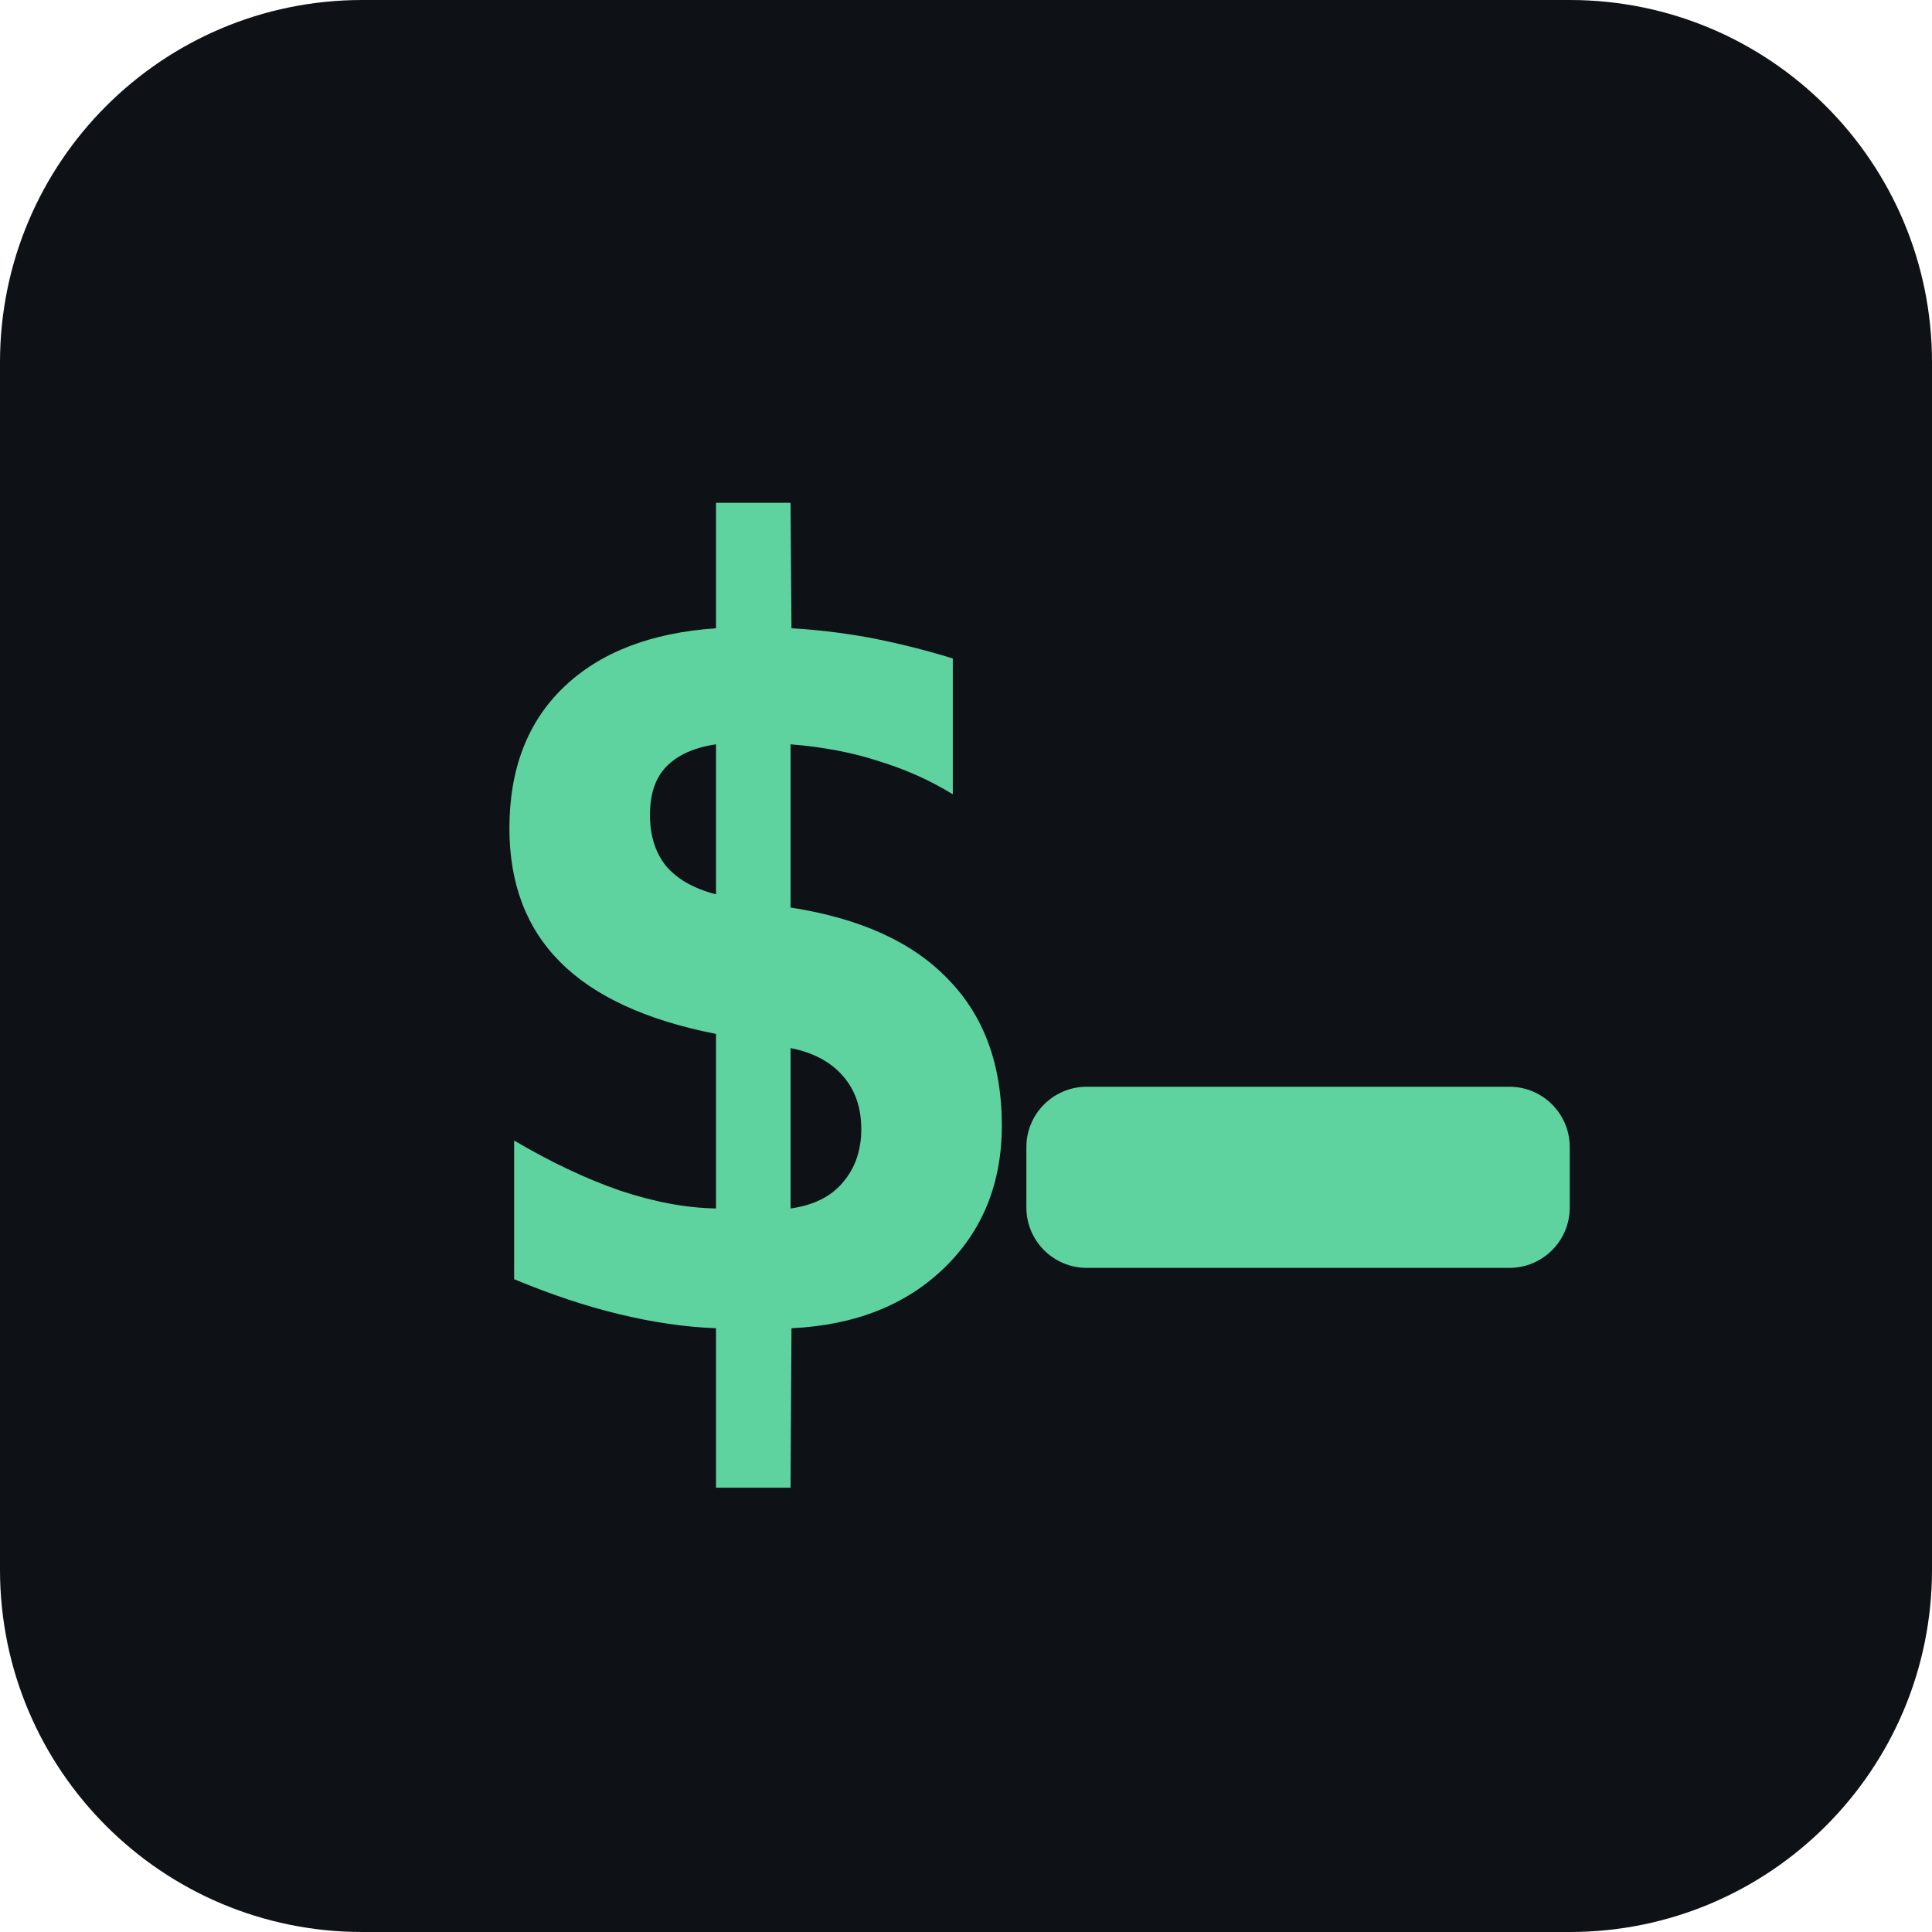
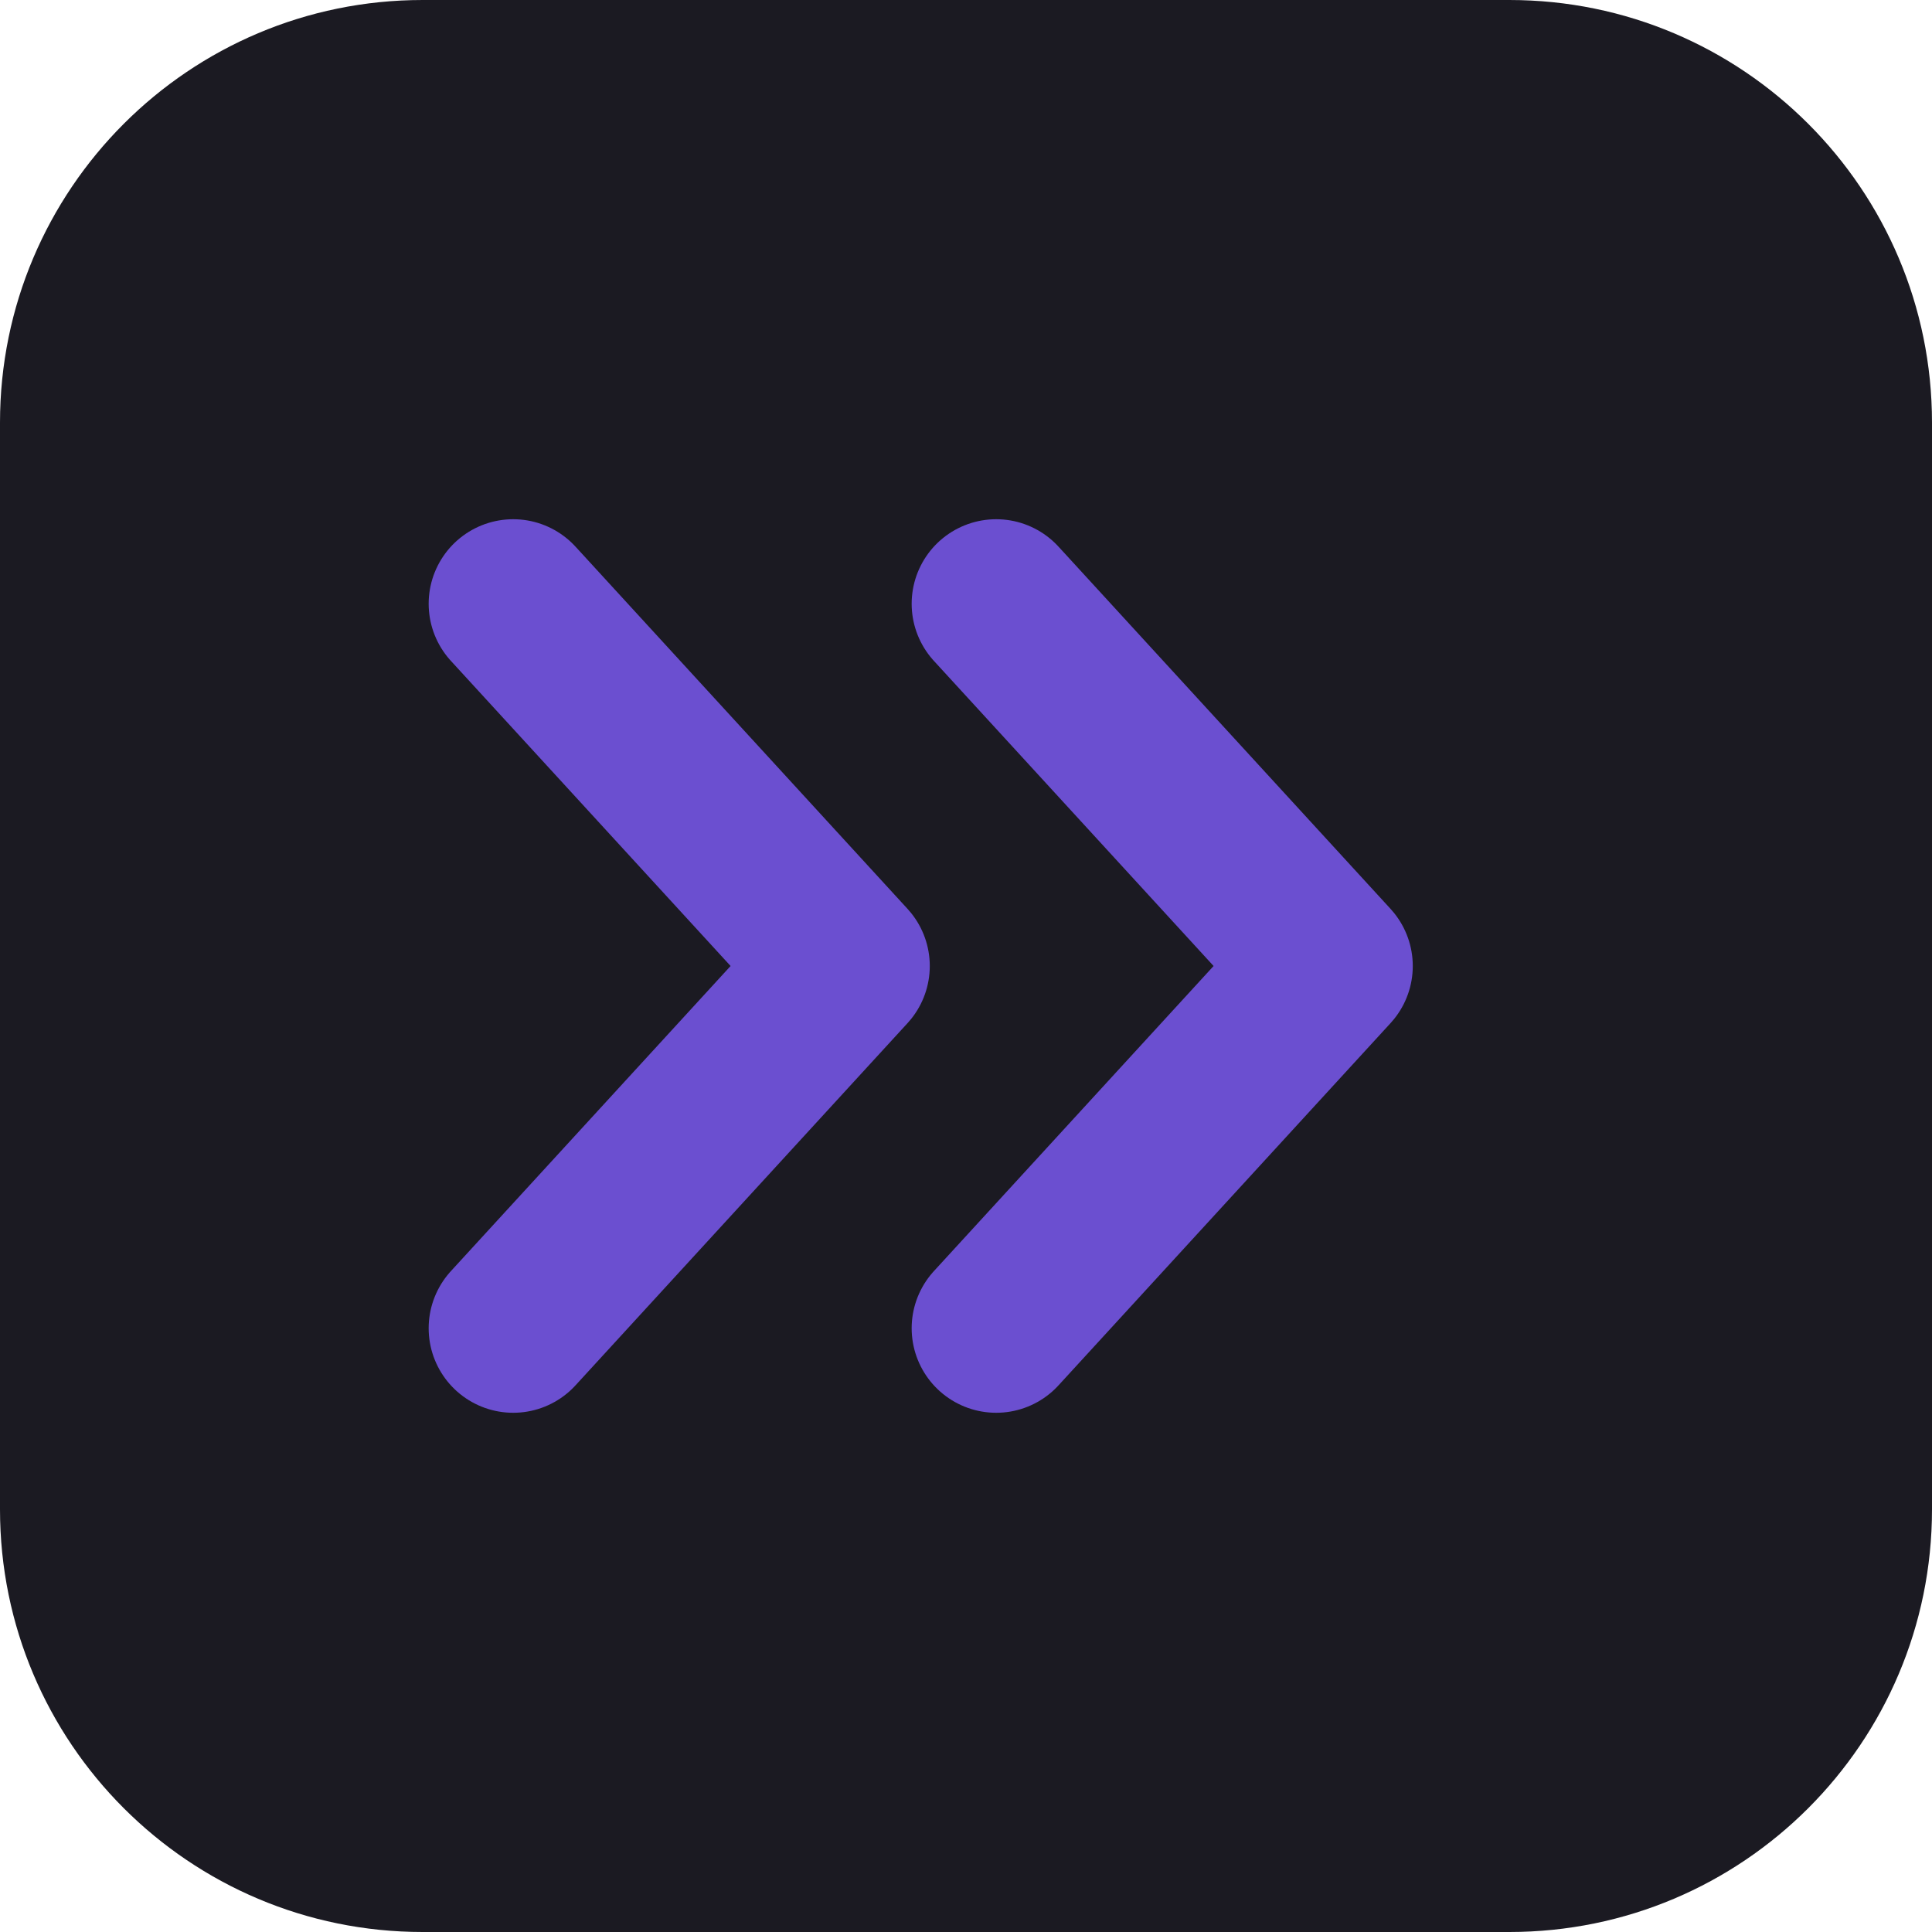
<svg xmlns="http://www.w3.org/2000/svg" viewBox="0 0 32 32">
-   <rect width="32" height="32" rx="6" fill="#0e1116" />
-   <text x="7" y="22" font-family="monospace" font-size="18" font-weight="700" fill="#5ed3a0">$</text>
-   <rect x="17" y="18" width="9" height="3" rx="1" fill="#5ed3a0" />
+   <style>
+     .tile { fill: #1b1a22; }
+     .mark { stroke: #6b4fd0; }
+     @media (prefers-color-scheme: dark) {
+       .tile { fill: #232136; }
+       .mark { stroke: #eb6f92; }
+     }
+   </style>
+   <rect class="tile" width="32" height="32" rx="7" />
+   <g class="mark" fill="none" stroke-width="2.8" stroke-linecap="round" stroke-linejoin="round">
+     <path d="M8.5 10 L14 16 L8.5 22" />
+     <path d="M16.5 10 L22 16 L16.5 22" />
+   </g>
</svg>
